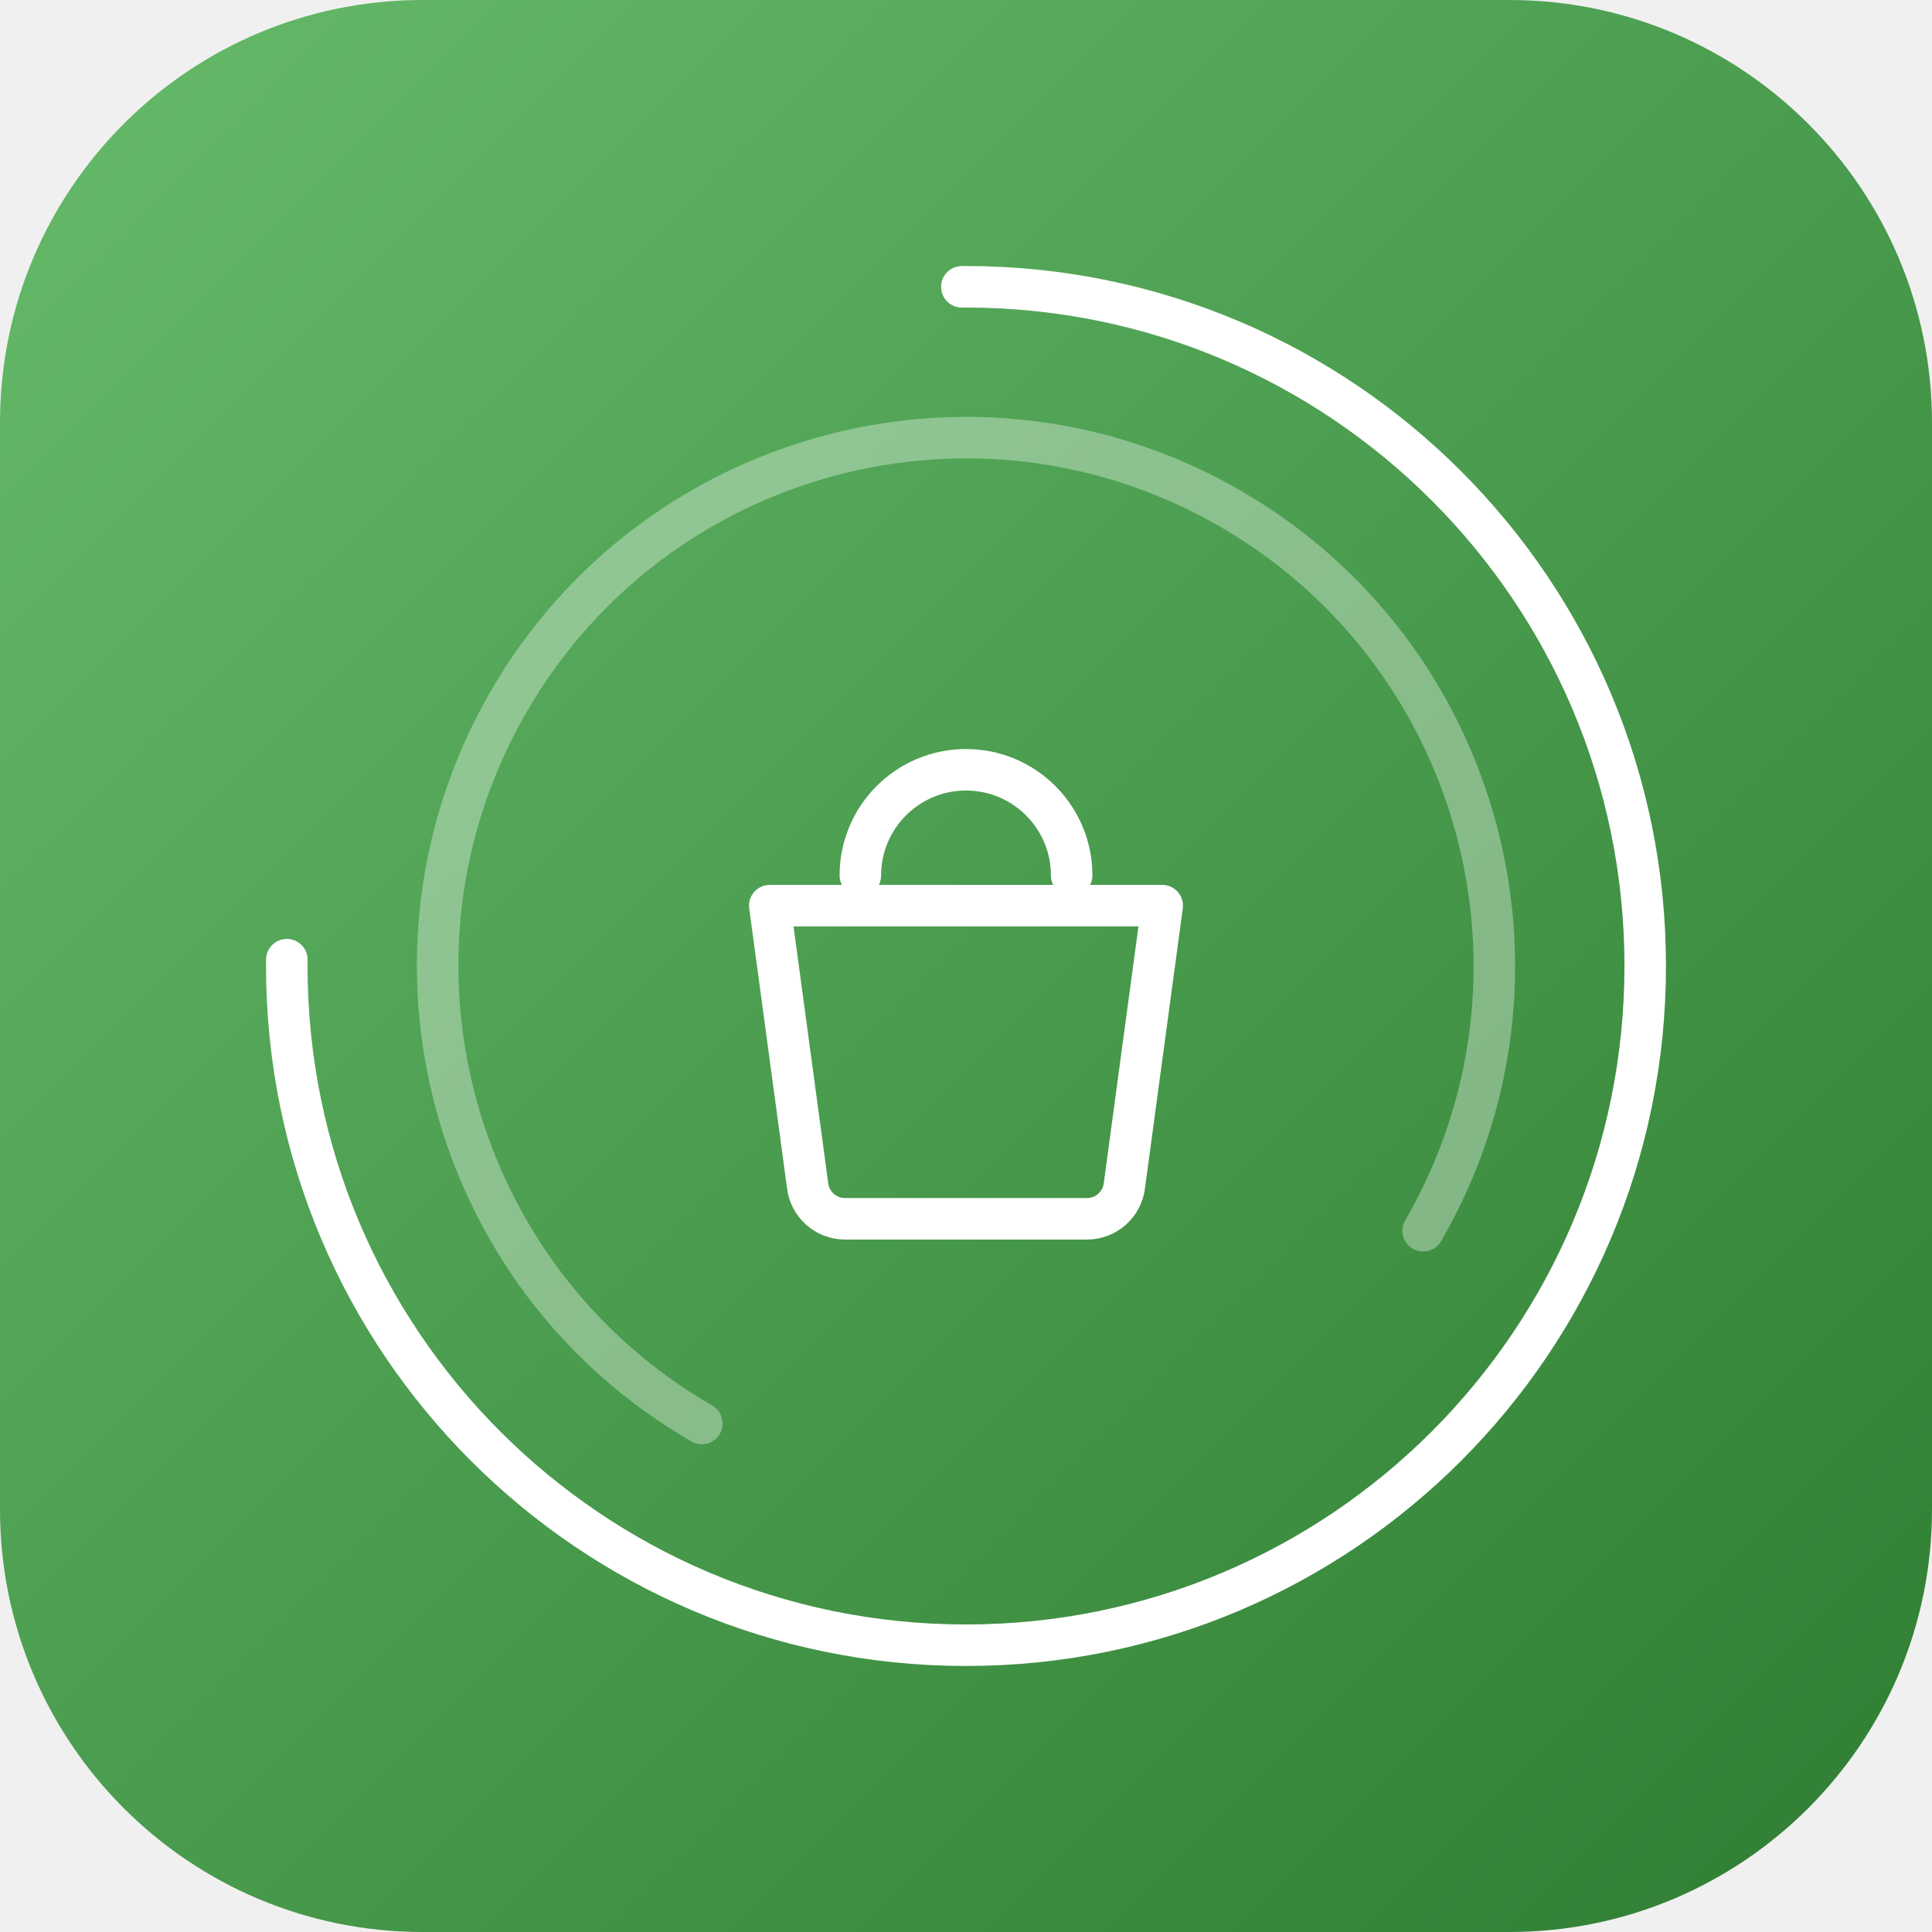
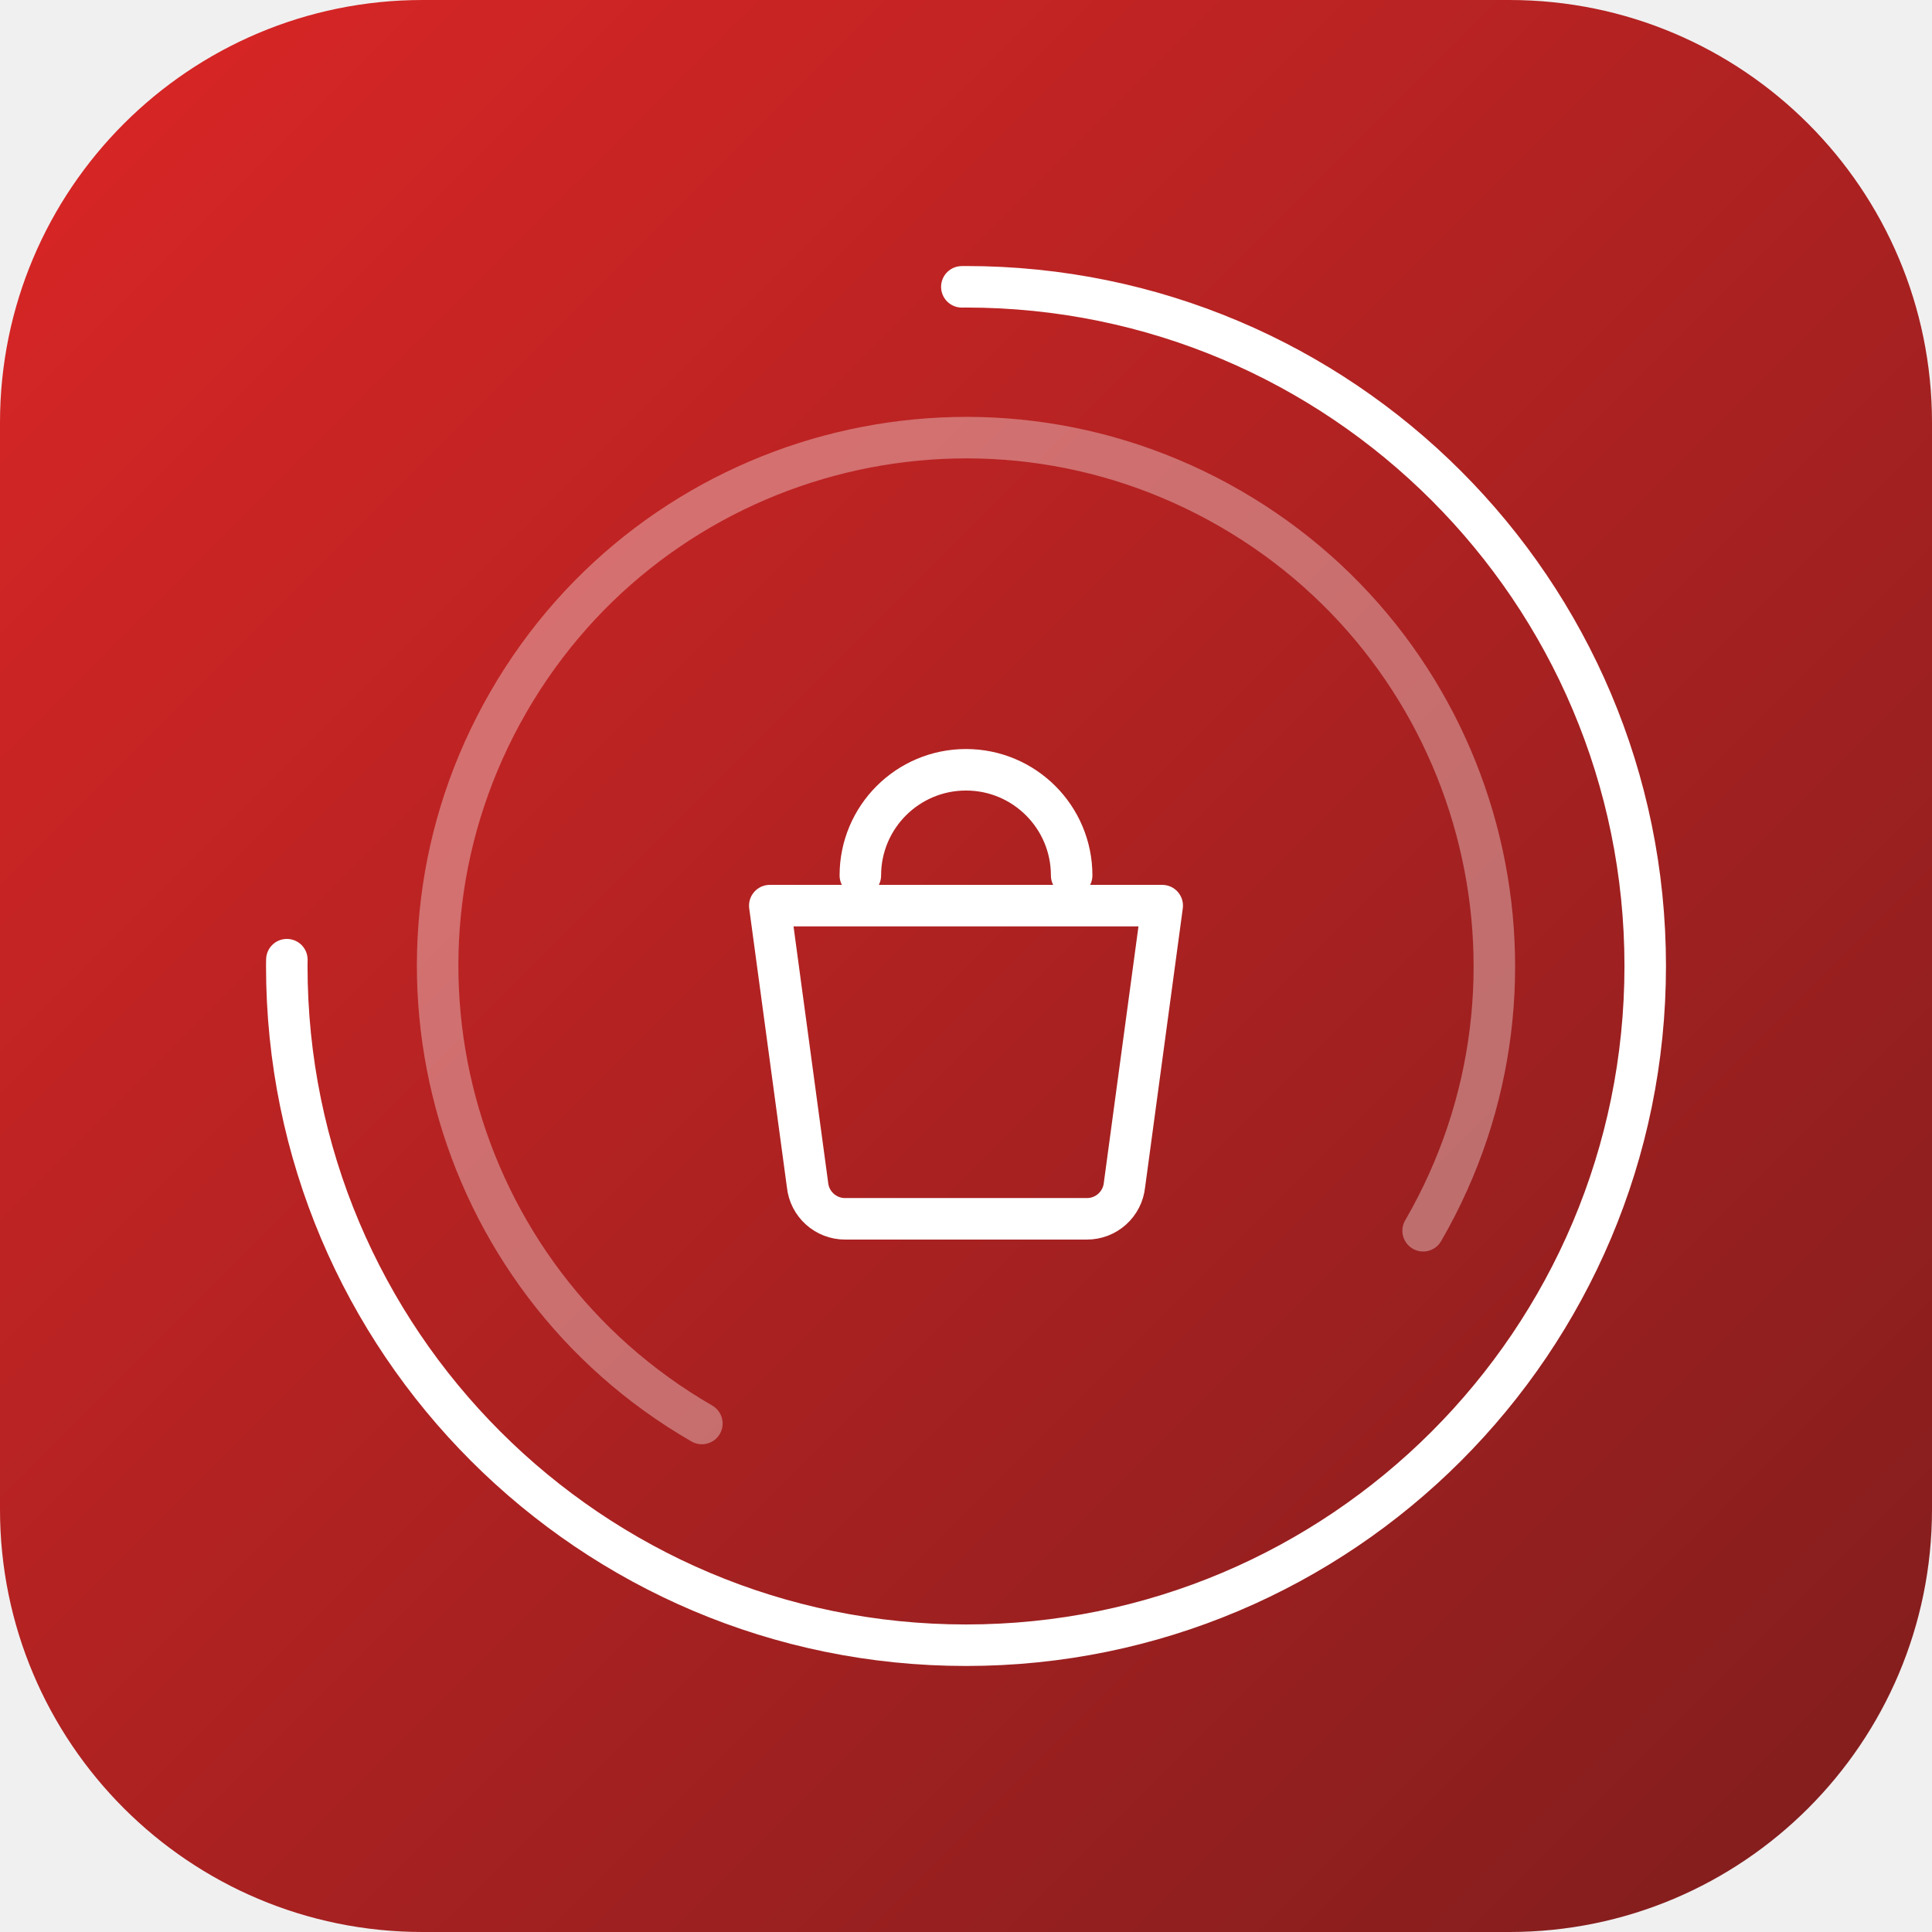
<svg xmlns="http://www.w3.org/2000/svg" width="512" height="512" viewBox="0 0 512 512">
  <defs>
    <linearGradient id="bg" x1="0%" y1="0%" x2="100%" y2="100%">
-       <stop offset="0%" stop-color="#66BB6A" />
-       <stop offset="100%" stop-color="#2E7D32" />
+       <stop offset="0%" stop-color="#DC2626" />
+       <stop offset="100%" stop-color="#7F1D1D" />
    </linearGradient>
  </defs>
  <rect width="512" height="512" rx="112" ry="112" fill="url(#bg)" />
  <circle cx="256" cy="256" r="180" fill="none" stroke="white" stroke-width="11" stroke-dasharray="850 280" stroke-linecap="round" transform="rotate(-90 256 256)" />
  <circle cx="256" cy="256" r="140" fill="none" stroke="white" stroke-width="11" stroke-opacity="0.35" stroke-dasharray="660 220" stroke-linecap="round" transform="rotate(120 256 256)" />
  <path d="M228 232 a28 28 0 0 1 56 0" fill="none" stroke="white" stroke-width="11" stroke-linecap="round" />
  <path d="M204 240 H308 L298 314 a10 10 0 0 1 -10 9 H224 a10 10 0 0 1 -10 -9 Z" fill="none" stroke="white" stroke-width="11" stroke-linejoin="round" stroke-linecap="round" />
</svg>
